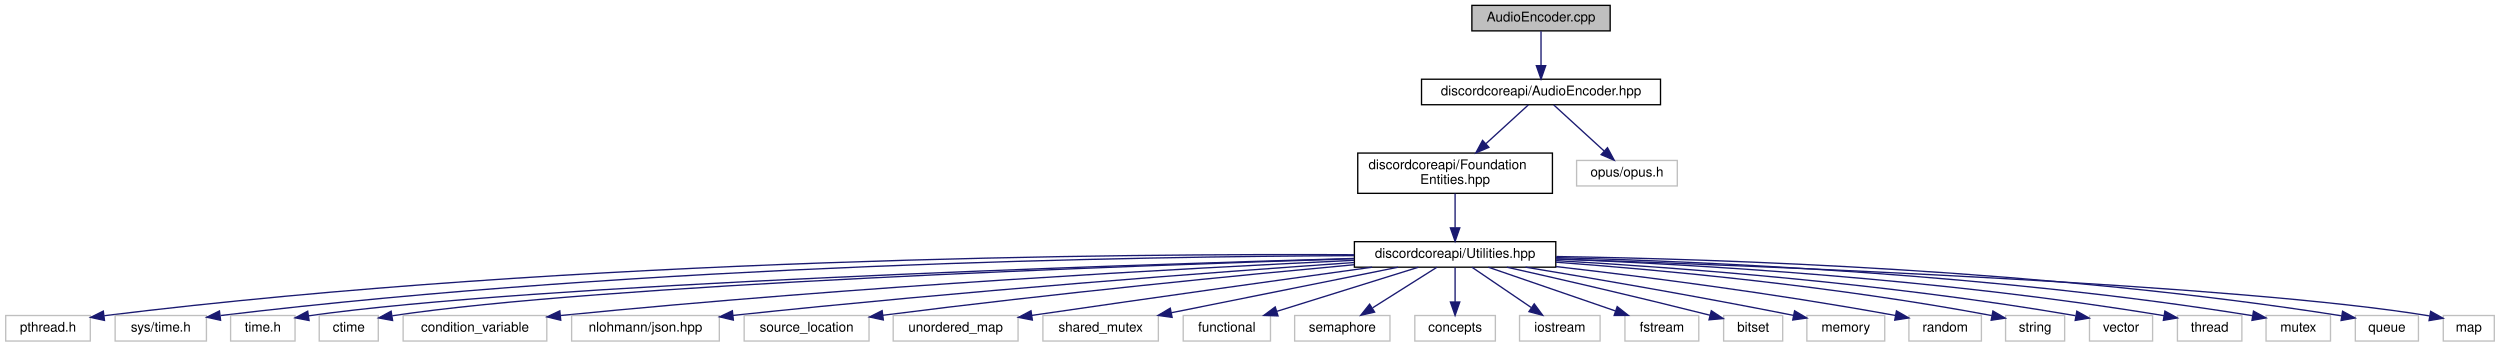
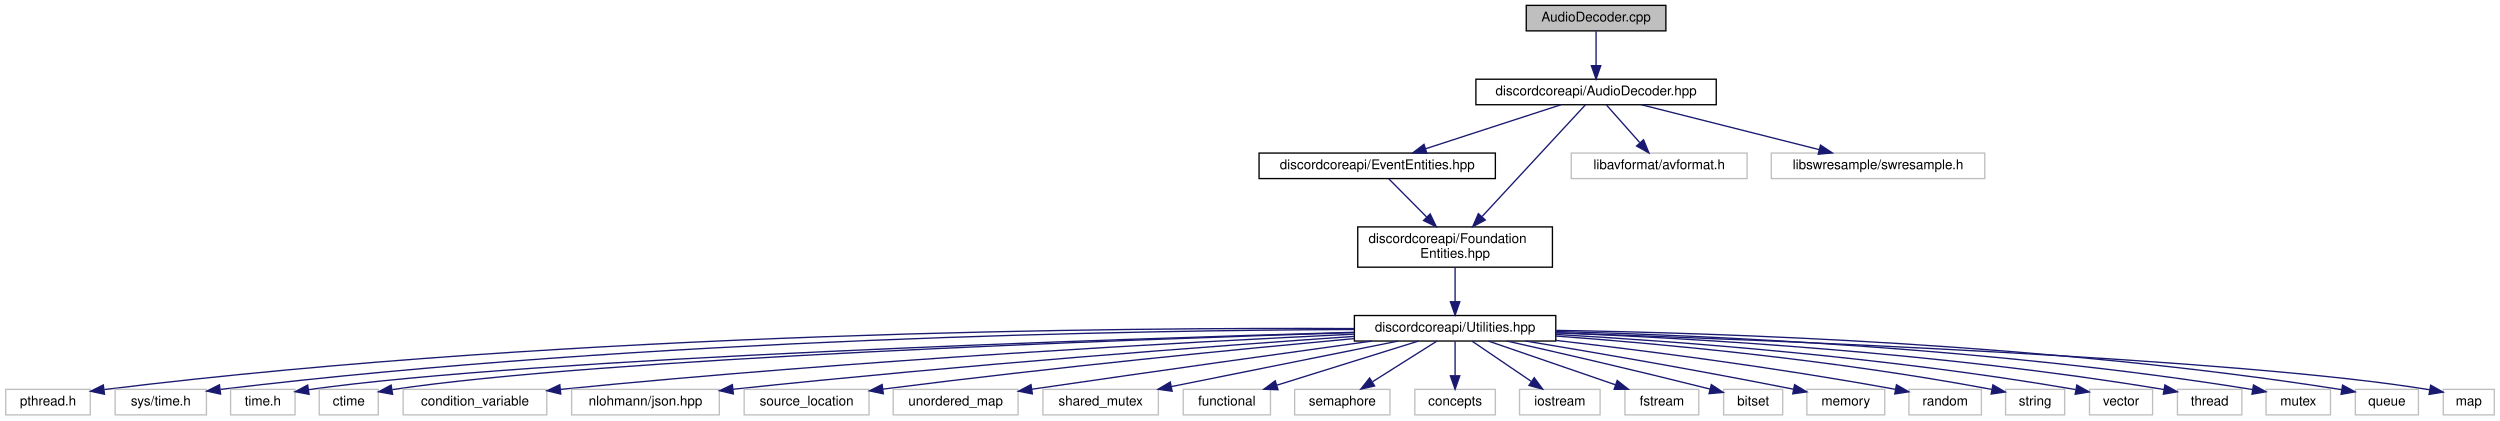
- <svg xmlns="http://www.w3.org/2000/svg" xmlns:xlink="http://www.w3.org/1999/xlink" width="1862pt" height="258pt" viewBox="0.00 0.00 1861.50 258.00">
-   <g id="graph0" class="graph" transform="scale(1 1) rotate(0) translate(4 254)">
+ <svg xmlns="http://www.w3.org/2000/svg" xmlns:xlink="http://www.w3.org/1999/xlink" width="1862pt" height="313pt" viewBox="0.00 0.00 1861.50 313.00">
+   <g id="graph0" class="graph" transform="scale(1 1) rotate(0) translate(4 309)">
    <g id="node1" class="node">
      <g id="a_node1">
        <a xlink:title=" ">
-           <polygon fill="#bfbfbf" stroke="black" points="1195,-250 1092,-250 1092,-231 1195,-231 1195,-250" />
-           <text text-anchor="middle" x="1143.5" y="-238" font-family="Helvetica,sans-Serif" font-size="10.00">AudioEncoder.cpp</text>
+           <polygon fill="#bfbfbf" stroke="black" points="1236.5,-305 1132.5,-305 1132.5,-286 1236.5,-286 1236.5,-305" />
+           <text text-anchor="middle" x="1184.5" y="-293" font-family="Helvetica,sans-Serif" font-size="10.00">AudioDecoder.cpp</text>
        </a>
      </g>
    </g>
    <g id="node2" class="node">
      <g id="a_node2">
-         <a xlink:href="../../df/df7/a00731.html" target="_top" xlink:title=" ">
-           <polygon fill="none" stroke="black" points="1232.5,-195 1054.5,-195 1054.5,-176 1232.5,-176 1232.5,-195" />
-           <text text-anchor="middle" x="1143.5" y="-183" font-family="Helvetica,sans-Serif" font-size="10.00">discordcoreapi/AudioEncoder.hpp</text>
+         <a xlink:href="../../dd/dd8/a00719.html" target="_top" xlink:title=" ">
+           <polygon fill="none" stroke="black" points="1274,-250 1095,-250 1095,-231 1274,-231 1274,-250" />
+           <text text-anchor="middle" x="1184.5" y="-238" font-family="Helvetica,sans-Serif" font-size="10.00">discordcoreapi/AudioDecoder.hpp</text>
        </a>
      </g>
    </g>
    <g id="edge1" class="edge">
-       <path fill="none" stroke="midnightblue" d="M1143.5,-230.75C1143.5,-223.8 1143.5,-213.85 1143.5,-205.13" />
-       <polygon fill="midnightblue" stroke="midnightblue" points="1147,-205.09 1143.5,-195.09 1140,-205.09 1147,-205.09" />
+       <path fill="none" stroke="midnightblue" d="M1184.5,-285.75C1184.5,-278.8 1184.5,-268.85 1184.5,-260.13" />
+       <polygon fill="midnightblue" stroke="midnightblue" points="1188,-260.09 1184.5,-250.09 1181,-260.09 1188,-260.09" />
    </g>
    <g id="node3" class="node">
      <g id="a_node3">
-         <a xlink:href="../../d1/d87/a00689.html" target="_top" xlink:title=" ">
+         <a xlink:href="../../d2/d4a/a00758.html" target="_top" xlink:title=" ">
+           <polygon fill="none" stroke="black" points="1109.5,-195 933.5,-195 933.5,-176 1109.5,-176 1109.5,-195" />
+           <text text-anchor="middle" x="1021.5" y="-183" font-family="Helvetica,sans-Serif" font-size="10.00">discordcoreapi/EventEntities.hpp</text>
+         </a>
+       </g>
+     </g>
+     <g id="edge2" class="edge">
+       <path fill="none" stroke="midnightblue" d="M1158.31,-230.98C1131.06,-222.13 1088.2,-208.19 1057.72,-198.28" />
+       <polygon fill="midnightblue" stroke="midnightblue" points="1058.49,-194.85 1047.89,-195.08 1056.32,-201.5 1058.49,-194.85" />
+     </g>
+     <g id="node4" class="node">
+       <g id="a_node4">
+         <a xlink:href="../../db/d7c/a00722.html" target="_top" xlink:title=" ">
          <polygon fill="none" stroke="black" points="1152,-140 1007,-140 1007,-110 1152,-110 1152,-140" />
          <text text-anchor="start" x="1015" y="-128" font-family="Helvetica,sans-Serif" font-size="10.00">discordcoreapi/Foundation</text>
          <text text-anchor="middle" x="1079.5" y="-117" font-family="Helvetica,sans-Serif" font-size="10.00">Entities.hpp</text>
        </a>
      </g>
    </g>
-     <g id="edge2" class="edge">
-       <path fill="none" stroke="midnightblue" d="M1134.06,-175.87C1125.77,-168.3 1113.39,-156.98 1102.51,-147.04" />
-       <polygon fill="midnightblue" stroke="midnightblue" points="1104.68,-144.28 1094.94,-140.11 1099.96,-149.44 1104.68,-144.28" />
+     <g id="edge28" class="edge">
+       <path fill="none" stroke="midnightblue" d="M1176.61,-230.97C1160.43,-213.48 1123.05,-173.07 1099.67,-147.81" />
+       <polygon fill="midnightblue" stroke="midnightblue" points="1101.98,-145.14 1092.62,-140.18 1096.84,-149.9 1101.98,-145.14" />
+     </g>
+     <g id="node29" class="node">
+       <g id="a_node29">
+         <a xlink:title=" ">
+           <polygon fill="none" stroke="#bfbfbf" points="1297,-195 1166,-195 1166,-176 1297,-176 1297,-195" />
+           <text text-anchor="middle" x="1231.5" y="-183" font-family="Helvetica,sans-Serif" font-size="10.00">libavformat/avformat.h</text>
+         </a>
+       </g>
+     </g>
+     <g id="edge29" class="edge">
+       <path fill="none" stroke="midnightblue" d="M1192.26,-230.75C1198.97,-223.18 1208.84,-212.05 1217.01,-202.84" />
+       <polygon fill="midnightblue" stroke="midnightblue" points="1219.87,-204.89 1223.88,-195.09 1214.63,-200.25 1219.87,-204.89" />
+     </g>
+     <g id="node30" class="node">
+       <g id="a_node30">
+         <a xlink:title=" ">
+           <polygon fill="none" stroke="#bfbfbf" points="1474,-195 1315,-195 1315,-176 1474,-176 1474,-195" />
+           <text text-anchor="middle" x="1394.5" y="-183" font-family="Helvetica,sans-Serif" font-size="10.00">libswresample/swresample.h</text>
+         </a>
+       </g>
+     </g>
+     <g id="edge30" class="edge">
+       <path fill="none" stroke="midnightblue" d="M1218.24,-230.98C1254.18,-221.91 1311.22,-207.52 1350.63,-197.57" />
+       <polygon fill="midnightblue" stroke="midnightblue" points="1351.66,-200.92 1360.5,-195.08 1349.94,-194.14 1351.66,-200.92" />
+     </g>
+     <g id="edge3" class="edge">
+       <path fill="none" stroke="midnightblue" d="M1030.06,-175.87C1037.49,-168.37 1048.57,-157.2 1058.36,-147.33" />
+       <polygon fill="midnightblue" stroke="midnightblue" points="1060.95,-149.68 1065.51,-140.11 1055.98,-144.75 1060.95,-149.68" />
+     </g>
+     <g id="node5" class="node">
+       <g id="a_node5">
+         <a xlink:href="../../d1/d87/a00689.html" target="_top" xlink:title=" ">
+           <polygon fill="none" stroke="black" points="1154.5,-74 1004.5,-74 1004.5,-55 1154.5,-55 1154.5,-74" />
+           <text text-anchor="middle" x="1079.5" y="-62" font-family="Helvetica,sans-Serif" font-size="10.00">discordcoreapi/Utilities.hpp</text>
+         </a>
+       </g>
+     </g>
+     <g id="edge4" class="edge">
+       <path fill="none" stroke="midnightblue" d="M1079.5,-109.84C1079.5,-102.21 1079.5,-92.7 1079.5,-84.45" />
+       <polygon fill="midnightblue" stroke="midnightblue" points="1083,-84.27 1079.5,-74.27 1076,-84.27 1083,-84.27" />
+     </g>
+     <g id="node6" class="node">
+       <g id="a_node6">
+         <a xlink:title=" ">
+           <polygon fill="none" stroke="#bfbfbf" points="63,-19 0,-19 0,0 63,0 63,-19" />
+           <text text-anchor="middle" x="31.5" y="-7" font-family="Helvetica,sans-Serif" font-size="10.00">pthread.h</text>
+         </a>
+       </g>
+     </g>
+     <g id="edge5" class="edge">
+       <path fill="none" stroke="midnightblue" d="M1004.31,-64.28C838.04,-65.12 426.64,-62.31 73.37,-18.86" />
+       <polygon fill="midnightblue" stroke="midnightblue" points="73.56,-15.36 63.2,-17.6 72.69,-22.3 73.56,-15.36" />
+     </g>
+     <g id="node7" class="node">
+       <g id="a_node7">
+         <a xlink:title=" ">
+           <polygon fill="none" stroke="#bfbfbf" points="149.5,-19 81.5,-19 81.5,0 149.5,0 149.5,-19" />
+           <text text-anchor="middle" x="115.5" y="-7" font-family="Helvetica,sans-Serif" font-size="10.00">sys/time.h</text>
+         </a>
+       </g>
+     </g>
+     <g id="edge6" class="edge">
+       <path fill="none" stroke="midnightblue" d="M1004.27,-63.6C848.44,-62.99 478.98,-57.34 160.07,-18.99" />
+       <polygon fill="midnightblue" stroke="midnightblue" points="160.04,-15.46 149.69,-17.73 159.2,-22.41 160.04,-15.46" />
+     </g>
+     <g id="node8" class="node">
+       <g id="a_node8">
+         <a xlink:title=" ">
+           <polygon fill="none" stroke="#bfbfbf" points="215.5,-19 167.5,-19 167.5,0 215.5,0 215.5,-19" />
+           <text text-anchor="middle" x="191.5" y="-7" font-family="Helvetica,sans-Serif" font-size="10.00">time.h</text>
+         </a>
+       </g>
+     </g>
+     <g id="edge7" class="edge">
+       <path fill="none" stroke="midnightblue" d="M1004.24,-61.52C828.11,-56.56 392.09,-42.46 225.63,-18.78" />
+       <polygon fill="midnightblue" stroke="midnightblue" points="225.94,-15.29 215.54,-17.28 224.91,-22.21 225.94,-15.29" />
+     </g>
+     <g id="node9" class="node">
+       <g id="a_node9">
+         <a xlink:title=" ">
+           <polygon fill="none" stroke="#bfbfbf" points="277.5,-19 233.5,-19 233.5,0 277.5,0 277.5,-19" />
+           <text text-anchor="middle" x="255.5" y="-7" font-family="Helvetica,sans-Serif" font-size="10.00">ctime</text>
+         </a>
+       </g>
+     </g>
+     <g id="edge8" class="edge">
+       <path fill="none" stroke="midnightblue" d="M1004.36,-61.31C837.95,-56.15 441.6,-41.99 287.93,-18.81" />
+       <polygon fill="midnightblue" stroke="midnightblue" points="288.15,-15.3 277.73,-17.2 287.06,-22.22 288.15,-15.3" />
+     </g>
+     <g id="node10" class="node">
+       <g id="a_node10">
+         <a xlink:title=" ">
+           <polygon fill="none" stroke="#bfbfbf" points="403,-19 296,-19 296,0 403,0 403,-19" />
+           <text text-anchor="middle" x="349.5" y="-7" font-family="Helvetica,sans-Serif" font-size="10.00">condition_variable</text>
+         </a>
+       </g>
+     </g>
+     <g id="edge9" class="edge">
+       <path fill="none" stroke="midnightblue" d="M1004.34,-60.14C882.56,-54.34 634.36,-40.98 413.26,-19" />
+       <polygon fill="midnightblue" stroke="midnightblue" points="413.39,-15.5 403.09,-17.98 412.69,-22.46 413.39,-15.5" />
+     </g>
+     <g id="node11" class="node">
+       <g id="a_node11">
+         <a xlink:title=" ">
+           <polygon fill="none" stroke="#bfbfbf" points="531.5,-19 421.5,-19 421.5,0 531.5,0 531.5,-19" />
+           <text text-anchor="middle" x="476.5" y="-7" font-family="Helvetica,sans-Serif" font-size="10.00">nlohmann/json.hpp</text>
+         </a>
+       </g>
+     </g>
+     <g id="edge10" class="edge">
+       <path fill="none" stroke="midnightblue" d="M1004.4,-58.48C902.13,-51.39 713.11,-37.33 541.6,-19.07" />
+       <polygon fill="midnightblue" stroke="midnightblue" points="541.95,-15.59 531.64,-18 541.21,-22.55 541.95,-15.59" />
+     </g>
+     <g id="node12" class="node">
+       <g id="a_node12">
+         <a xlink:title=" ">
+           <polygon fill="none" stroke="#bfbfbf" points="643,-19 550,-19 550,0 643,0 643,-19" />
+           <text text-anchor="middle" x="596.5" y="-7" font-family="Helvetica,sans-Serif" font-size="10.00">source_location</text>
+         </a>
+       </g>
+     </g>
+     <g id="edge11" class="edge">
+       <path fill="none" stroke="midnightblue" d="M1004.37,-56.83C920.98,-49.17 782.13,-35.64 653.33,-19.18" />
+       <polygon fill="midnightblue" stroke="midnightblue" points="653.65,-15.7 643.29,-17.89 652.76,-22.64 653.65,-15.7" />
+     </g>
+     <g id="node13" class="node">
+       <g id="a_node13">
+         <a xlink:title=" ">
+           <polygon fill="none" stroke="#bfbfbf" points="754,-19 661,-19 661,0 754,0 754,-19" />
+           <text text-anchor="middle" x="707.5" y="-7" font-family="Helvetica,sans-Serif" font-size="10.00">unordered_map</text>
+         </a>
+       </g>
+     </g>
+     <g id="edge12" class="edge">
+       <path fill="none" stroke="midnightblue" d="M1017.71,-55C956.17,-46.49 858.7,-32.88 764.26,-19.1" />
+       <polygon fill="midnightblue" stroke="midnightblue" points="764.65,-15.62 754.25,-17.63 763.63,-22.54 764.65,-15.62" />
+     </g>
+     <g id="node14" class="node">
+       <g id="a_node14">
+         <a xlink:title=" ">
+           <polygon fill="none" stroke="#bfbfbf" points="858.5,-19 772.5,-19 772.5,0 858.5,0 858.5,-19" />
+           <text text-anchor="middle" x="815.5" y="-7" font-family="Helvetica,sans-Serif" font-size="10.00">shared_mutex</text>
+         </a>
+       </g>
+     </g>
+     <g id="edge13" class="edge">
+       <path fill="none" stroke="midnightblue" d="M1037.08,-54.98C991.13,-45.76 917.75,-31.03 868.15,-21.07" />
+       <polygon fill="midnightblue" stroke="midnightblue" points="868.74,-17.62 858.25,-19.08 867.36,-24.48 868.74,-17.62" />
+     </g>
+     <g id="node15" class="node">
+       <g id="a_node15">
+         <a xlink:title=" ">
+           <polygon fill="none" stroke="#bfbfbf" points="942,-19 877,-19 877,0 942,0 942,-19" />
+           <text text-anchor="middle" x="909.5" y="-7" font-family="Helvetica,sans-Serif" font-size="10.00">functional</text>
+         </a>
+       </g>
+     </g>
+     <g id="edge14" class="edge">
+       <path fill="none" stroke="midnightblue" d="M1052.19,-54.98C1023.65,-46.09 978.67,-32.07 946.86,-22.15" />
+       <polygon fill="midnightblue" stroke="midnightblue" points="947.62,-18.72 937.03,-19.08 945.53,-25.4 947.62,-18.72" />
+     </g>
+     <g id="node16" class="node">
+       <g id="a_node16">
+         <a xlink:title=" ">
+           <polygon fill="none" stroke="#bfbfbf" points="1031,-19 960,-19 960,0 1031,0 1031,-19" />
+           <text text-anchor="middle" x="995.5" y="-7" font-family="Helvetica,sans-Serif" font-size="10.00">semaphore</text>
+         </a>
+       </g>
+     </g>
+     <g id="edge15" class="edge">
+       <path fill="none" stroke="midnightblue" d="M1066,-54.98C1053.1,-46.84 1033.4,-34.41 1018.1,-24.76" />
+       <polygon fill="midnightblue" stroke="midnightblue" points="1019.57,-21.55 1009.24,-19.17 1015.83,-27.47 1019.57,-21.55" />
+     </g>
+     <g id="node17" class="node">
+       <g id="a_node17">
+         <a xlink:title=" ">
+           <polygon fill="none" stroke="#bfbfbf" points="1109.5,-19 1049.5,-19 1049.5,0 1109.5,0 1109.5,-19" />
+           <text text-anchor="middle" x="1079.5" y="-7" font-family="Helvetica,sans-Serif" font-size="10.00">concepts</text>
+         </a>
+       </g>
+     </g>
+     <g id="edge16" class="edge">
+       <path fill="none" stroke="midnightblue" d="M1079.5,-54.75C1079.5,-47.8 1079.5,-37.85 1079.5,-29.13" />
+       <polygon fill="midnightblue" stroke="midnightblue" points="1083,-29.09 1079.5,-19.09 1076,-29.09 1083,-29.09" />
+     </g>
+     <g id="node18" class="node">
+       <g id="a_node18">
+         <a xlink:title=" ">
+           <polygon fill="none" stroke="#bfbfbf" points="1187.5,-19 1127.5,-19 1127.5,0 1187.5,0 1187.5,-19" />
+           <text text-anchor="middle" x="1157.5" y="-7" font-family="Helvetica,sans-Serif" font-size="10.00">iostream</text>
+         </a>
+       </g>
+     </g>
+     <g id="edge17" class="edge">
+       <path fill="none" stroke="midnightblue" d="M1092.03,-54.98C1103.9,-46.92 1121.96,-34.65 1136.11,-25.03" />
+       <polygon fill="midnightblue" stroke="midnightblue" points="1138.44,-27.69 1144.74,-19.17 1134.5,-21.9 1138.44,-27.69" />
+     </g>
+     <g id="node19" class="node">
+       <g id="a_node19">
+         <a xlink:title=" ">
+           <polygon fill="none" stroke="#bfbfbf" points="1261,-19 1206,-19 1206,0 1261,0 1261,-19" />
+           <text text-anchor="middle" x="1233.5" y="-7" font-family="Helvetica,sans-Serif" font-size="10.00">fstream</text>
+         </a>
+       </g>
+     </g>
+     <g id="edge18" class="edge">
+       <path fill="none" stroke="midnightblue" d="M1104.24,-54.98C1129.87,-46.16 1170.13,-32.31 1198.91,-22.41" />
+       <polygon fill="midnightblue" stroke="midnightblue" points="1200.25,-25.65 1208.56,-19.08 1197.97,-19.03 1200.25,-25.65" />
+     </g>
+     <g id="node20" class="node">
+       <g id="a_node20">
+         <a xlink:title=" ">
+           <polygon fill="none" stroke="#bfbfbf" points="1323.5,-19 1279.5,-19 1279.5,0 1323.5,0 1323.5,-19" />
+           <text text-anchor="middle" x="1301.5" y="-7" font-family="Helvetica,sans-Serif" font-size="10.00">bitset</text>
+         </a>
+       </g>
+     </g>
+     <g id="edge19" class="edge">
+       <path fill="none" stroke="midnightblue" d="M1118.02,-54.99C1154.63,-46.79 1211.47,-33.8 1269.48,-19.19" />
+       <polygon fill="midnightblue" stroke="midnightblue" points="1270.34,-22.58 1279.18,-16.73 1268.62,-15.79 1270.34,-22.58" />
+     </g>
+     <g id="node21" class="node">
+       <g id="a_node21">
+         <a xlink:title=" ">
+           <polygon fill="none" stroke="#bfbfbf" points="1399.5,-19 1341.5,-19 1341.5,0 1399.5,0 1399.5,-19" />
+           <text text-anchor="middle" x="1370.5" y="-7" font-family="Helvetica,sans-Serif" font-size="10.00">memory</text>
+         </a>
+       </g>
+     </g>
+     <g id="edge20" class="edge">
+       <path fill="none" stroke="midnightblue" d="M1131.96,-55C1181.02,-46.88 1256.56,-33.97 1331.41,-19.14" />
+       <polygon fill="midnightblue" stroke="midnightblue" points="1332.36,-22.52 1341.48,-17.13 1330.99,-15.66 1332.36,-22.52" />
+     </g>
+     <g id="node22" class="node">
+       <g id="a_node22">
+         <a xlink:title=" ">
+           <polygon fill="none" stroke="#bfbfbf" points="1471.5,-19 1417.5,-19 1417.5,0 1471.5,0 1471.5,-19" />
+           <text text-anchor="middle" x="1444.5" y="-7" font-family="Helvetica,sans-Serif" font-size="10.00">random</text>
+         </a>
+       </g>
+     </g>
+     <g id="edge21" class="edge">
+       <path fill="none" stroke="midnightblue" d="M1154.64,-55.45C1219.18,-48.05 1314.91,-35.92 1407.34,-19.05" />
+       <polygon fill="midnightblue" stroke="midnightblue" points="1408.24,-22.45 1417.43,-17.19 1406.96,-15.56 1408.24,-22.45" />
+     </g>
+     <g id="node23" class="node">
+       <g id="a_node23">
+         <a xlink:title=" ">
+           <polygon fill="none" stroke="#bfbfbf" points="1533.5,-19 1489.5,-19 1489.5,0 1533.5,0 1533.5,-19" />
+           <text text-anchor="middle" x="1511.5" y="-7" font-family="Helvetica,sans-Serif" font-size="10.00">string</text>
+         </a>
+       </g>
+     </g>
+     <g id="edge22" class="edge">
+       <path fill="none" stroke="midnightblue" d="M1154.67,-58.7C1233.43,-52.87 1360.82,-41.19 1479.28,-18.95" />
+       <polygon fill="midnightblue" stroke="midnightblue" points="1480.08,-22.36 1489.25,-17.05 1478.77,-15.49 1480.08,-22.36" />
+     </g>
+     <g id="node24" class="node">
+       <g id="a_node24">
+         <a xlink:title=" ">
+           <polygon fill="none" stroke="#bfbfbf" points="1599,-19 1552,-19 1552,0 1599,0 1599,-19" />
+           <text text-anchor="middle" x="1575.5" y="-7" font-family="Helvetica,sans-Serif" font-size="10.00">vector</text>
+         </a>
+       </g>
+     </g>
+     <g id="edge23" class="edge">
+       <path fill="none" stroke="midnightblue" d="M1154.56,-59.9C1244.39,-54.78 1399.42,-43.38 1541.59,-18.86" />
+       <polygon fill="midnightblue" stroke="midnightblue" points="1542.56,-22.25 1551.8,-17.08 1541.35,-15.35 1542.56,-22.25" />
+     </g>
+     <g id="node25" class="node">
+       <g id="a_node25">
+         <a xlink:title=" ">
+           <polygon fill="none" stroke="#bfbfbf" points="1665.5,-19 1617.5,-19 1617.5,0 1665.5,0 1665.5,-19" />
+           <text text-anchor="middle" x="1641.5" y="-7" font-family="Helvetica,sans-Serif" font-size="10.00">thread</text>
+         </a>
+       </g>
+     </g>
+     <g id="edge24" class="edge">
+       <path fill="none" stroke="midnightblue" d="M1154.9,-61.14C1255.96,-57.1 1440.94,-46.58 1607.52,-18.87" />
+       <polygon fill="midnightblue" stroke="midnightblue" points="1608.17,-22.31 1617.45,-17.19 1607.01,-15.41 1608.17,-22.31" />
+     </g>
+     <g id="node26" class="node">
+       <g id="a_node26">
+         <a xlink:title=" ">
+           <polygon fill="none" stroke="#bfbfbf" points="1731.5,-19 1683.5,-19 1683.5,0 1731.5,0 1731.5,-19" />
+           <text text-anchor="middle" x="1707.5" y="-7" font-family="Helvetica,sans-Serif" font-size="10.00">mutex</text>
+         </a>
+       </g>
+     </g>
+     <g id="edge25" class="edge">
+       <path fill="none" stroke="midnightblue" d="M1154.68,-62.14C1266.12,-59.19 1481.72,-49.86 1673.47,-18.86" />
+       <polygon fill="midnightblue" stroke="midnightblue" points="1674.15,-22.29 1683.45,-17.22 1673.02,-15.38 1674.15,-22.29" />
+     </g>
+     <g id="node27" class="node">
+       <g id="a_node27">
+         <a xlink:title=" ">
+           <polygon fill="none" stroke="#bfbfbf" points="1797,-19 1750,-19 1750,0 1797,0 1797,-19" />
+           <text text-anchor="middle" x="1773.5" y="-7" font-family="Helvetica,sans-Serif" font-size="10.00">queue</text>
+         </a>
+       </g>
+     </g>
+     <g id="edge26" class="edge">
+       <path fill="none" stroke="midnightblue" d="M1154.85,-62.94C1276.23,-61.05 1522.54,-53.12 1739.82,-18.76" />
+       <polygon fill="midnightblue" stroke="midnightblue" points="1740.5,-22.2 1749.82,-17.16 1739.39,-15.29 1740.5,-22.2" />
    </g>
    <g id="node28" class="node">
      <g id="a_node28">
        <a xlink:title=" ">
-           <polygon fill="none" stroke="#bfbfbf" points="1245,-134.5 1170,-134.5 1170,-115.5 1245,-115.5 1245,-134.5" />
-           <text text-anchor="middle" x="1207.5" y="-122.5" font-family="Helvetica,sans-Serif" font-size="10.00">opus/opus.h</text>
-         </a>
-       </g>
-     </g>
-     <g id="edge27" class="edge">
-       <path fill="none" stroke="midnightblue" d="M1152.94,-175.87C1162.77,-166.88 1178.39,-152.61 1190.39,-141.64" />
-       <polygon fill="midnightblue" stroke="midnightblue" points="1193,-144 1198.02,-134.67 1188.28,-138.83 1193,-144" />
-     </g>
-     <g id="node4" class="node">
-       <g id="a_node4">
-         <a xlink:href="../../d4/deb/a00710.html" target="_top" xlink:title=" ">
-           <polygon fill="none" stroke="black" points="1154.5,-74 1004.5,-74 1004.5,-55 1154.5,-55 1154.5,-74" />
-           <text text-anchor="middle" x="1079.5" y="-62" font-family="Helvetica,sans-Serif" font-size="10.00">discordcoreapi/Utilities.hpp</text>
-         </a>
-       </g>
-     </g>
-     <g id="edge3" class="edge">
-       <path fill="none" stroke="midnightblue" d="M1079.5,-109.84C1079.5,-102.21 1079.5,-92.7 1079.5,-84.45" />
-       <polygon fill="midnightblue" stroke="midnightblue" points="1083,-84.27 1079.5,-74.27 1076,-84.27 1083,-84.27" />
-     </g>
-     <g id="node5" class="node">
-       <g id="a_node5">
-         <a xlink:title=" ">
-           <polygon fill="none" stroke="#bfbfbf" points="63,-19 0,-19 0,0 63,0 63,-19" />
-           <text text-anchor="middle" x="31.5" y="-7" font-family="Helvetica,sans-Serif" font-size="10.00">pthread.h</text>
-         </a>
-       </g>
-     </g>
-     <g id="edge4" class="edge">
-       <path fill="none" stroke="midnightblue" d="M1004.31,-64.28C838.04,-65.12 426.64,-62.31 73.37,-18.86" />
-       <polygon fill="midnightblue" stroke="midnightblue" points="73.56,-15.36 63.2,-17.6 72.69,-22.3 73.56,-15.36" />
-     </g>
-     <g id="node6" class="node">
-       <g id="a_node6">
-         <a xlink:title=" ">
-           <polygon fill="none" stroke="#bfbfbf" points="149.5,-19 81.5,-19 81.5,0 149.5,0 149.5,-19" />
-           <text text-anchor="middle" x="115.5" y="-7" font-family="Helvetica,sans-Serif" font-size="10.00">sys/time.h</text>
-         </a>
-       </g>
-     </g>
-     <g id="edge5" class="edge">
-       <path fill="none" stroke="midnightblue" d="M1004.27,-63.6C848.44,-62.99 478.98,-57.34 160.07,-18.99" />
-       <polygon fill="midnightblue" stroke="midnightblue" points="160.04,-15.46 149.69,-17.73 159.2,-22.41 160.04,-15.46" />
-     </g>
-     <g id="node7" class="node">
-       <g id="a_node7">
-         <a xlink:title=" ">
-           <polygon fill="none" stroke="#bfbfbf" points="215.5,-19 167.5,-19 167.5,0 215.5,0 215.5,-19" />
-           <text text-anchor="middle" x="191.5" y="-7" font-family="Helvetica,sans-Serif" font-size="10.00">time.h</text>
-         </a>
-       </g>
-     </g>
-     <g id="edge6" class="edge">
-       <path fill="none" stroke="midnightblue" d="M1004.24,-61.52C828.11,-56.56 392.09,-42.46 225.63,-18.78" />
-       <polygon fill="midnightblue" stroke="midnightblue" points="225.94,-15.29 215.54,-17.28 224.91,-22.21 225.94,-15.29" />
-     </g>
-     <g id="node8" class="node">
-       <g id="a_node8">
-         <a xlink:title=" ">
-           <polygon fill="none" stroke="#bfbfbf" points="277.5,-19 233.5,-19 233.5,0 277.5,0 277.5,-19" />
-           <text text-anchor="middle" x="255.5" y="-7" font-family="Helvetica,sans-Serif" font-size="10.00">ctime</text>
-         </a>
-       </g>
-     </g>
-     <g id="edge7" class="edge">
-       <path fill="none" stroke="midnightblue" d="M1004.36,-61.31C837.95,-56.15 441.6,-41.99 287.93,-18.81" />
-       <polygon fill="midnightblue" stroke="midnightblue" points="288.15,-15.3 277.73,-17.2 287.06,-22.22 288.15,-15.3" />
-     </g>
-     <g id="node9" class="node">
-       <g id="a_node9">
-         <a xlink:title=" ">
-           <polygon fill="none" stroke="#bfbfbf" points="403,-19 296,-19 296,0 403,0 403,-19" />
-           <text text-anchor="middle" x="349.5" y="-7" font-family="Helvetica,sans-Serif" font-size="10.00">condition_variable</text>
-         </a>
-       </g>
-     </g>
-     <g id="edge8" class="edge">
-       <path fill="none" stroke="midnightblue" d="M1004.34,-60.14C882.56,-54.34 634.36,-40.98 413.26,-19" />
-       <polygon fill="midnightblue" stroke="midnightblue" points="413.39,-15.5 403.09,-17.98 412.69,-22.46 413.39,-15.5" />
-     </g>
-     <g id="node10" class="node">
-       <g id="a_node10">
-         <a xlink:title=" ">
-           <polygon fill="none" stroke="#bfbfbf" points="531.5,-19 421.5,-19 421.5,0 531.5,0 531.5,-19" />
-           <text text-anchor="middle" x="476.5" y="-7" font-family="Helvetica,sans-Serif" font-size="10.00">nlohmann/json.hpp</text>
-         </a>
-       </g>
-     </g>
-     <g id="edge9" class="edge">
-       <path fill="none" stroke="midnightblue" d="M1004.4,-58.48C902.13,-51.39 713.11,-37.33 541.6,-19.07" />
-       <polygon fill="midnightblue" stroke="midnightblue" points="541.95,-15.59 531.64,-18 541.21,-22.55 541.95,-15.59" />
-     </g>
-     <g id="node11" class="node">
-       <g id="a_node11">
-         <a xlink:title=" ">
-           <polygon fill="none" stroke="#bfbfbf" points="643,-19 550,-19 550,0 643,0 643,-19" />
-           <text text-anchor="middle" x="596.5" y="-7" font-family="Helvetica,sans-Serif" font-size="10.00">source_location</text>
-         </a>
-       </g>
-     </g>
-     <g id="edge10" class="edge">
-       <path fill="none" stroke="midnightblue" d="M1004.37,-56.83C920.98,-49.17 782.13,-35.64 653.33,-19.18" />
-       <polygon fill="midnightblue" stroke="midnightblue" points="653.65,-15.7 643.29,-17.89 652.76,-22.64 653.65,-15.7" />
-     </g>
-     <g id="node12" class="node">
-       <g id="a_node12">
-         <a xlink:title=" ">
-           <polygon fill="none" stroke="#bfbfbf" points="754,-19 661,-19 661,0 754,0 754,-19" />
-           <text text-anchor="middle" x="707.5" y="-7" font-family="Helvetica,sans-Serif" font-size="10.00">unordered_map</text>
-         </a>
-       </g>
-     </g>
-     <g id="edge11" class="edge">
-       <path fill="none" stroke="midnightblue" d="M1017.71,-55C956.17,-46.49 858.7,-32.88 764.26,-19.1" />
-       <polygon fill="midnightblue" stroke="midnightblue" points="764.65,-15.62 754.25,-17.63 763.63,-22.54 764.65,-15.62" />
-     </g>
-     <g id="node13" class="node">
-       <g id="a_node13">
-         <a xlink:title=" ">
-           <polygon fill="none" stroke="#bfbfbf" points="858.5,-19 772.5,-19 772.5,0 858.5,0 858.5,-19" />
-           <text text-anchor="middle" x="815.5" y="-7" font-family="Helvetica,sans-Serif" font-size="10.00">shared_mutex</text>
-         </a>
-       </g>
-     </g>
-     <g id="edge12" class="edge">
-       <path fill="none" stroke="midnightblue" d="M1037.08,-54.98C991.13,-45.76 917.75,-31.03 868.15,-21.07" />
-       <polygon fill="midnightblue" stroke="midnightblue" points="868.74,-17.62 858.25,-19.08 867.36,-24.48 868.74,-17.62" />
-     </g>
-     <g id="node14" class="node">
-       <g id="a_node14">
-         <a xlink:title=" ">
-           <polygon fill="none" stroke="#bfbfbf" points="942,-19 877,-19 877,0 942,0 942,-19" />
-           <text text-anchor="middle" x="909.5" y="-7" font-family="Helvetica,sans-Serif" font-size="10.00">functional</text>
-         </a>
-       </g>
-     </g>
-     <g id="edge13" class="edge">
-       <path fill="none" stroke="midnightblue" d="M1052.19,-54.98C1023.65,-46.09 978.67,-32.07 946.86,-22.15" />
-       <polygon fill="midnightblue" stroke="midnightblue" points="947.62,-18.72 937.03,-19.08 945.53,-25.4 947.62,-18.72" />
-     </g>
-     <g id="node15" class="node">
-       <g id="a_node15">
-         <a xlink:title=" ">
-           <polygon fill="none" stroke="#bfbfbf" points="1031,-19 960,-19 960,0 1031,0 1031,-19" />
-           <text text-anchor="middle" x="995.5" y="-7" font-family="Helvetica,sans-Serif" font-size="10.00">semaphore</text>
-         </a>
-       </g>
-     </g>
-     <g id="edge14" class="edge">
-       <path fill="none" stroke="midnightblue" d="M1066,-54.98C1053.1,-46.84 1033.4,-34.41 1018.1,-24.76" />
-       <polygon fill="midnightblue" stroke="midnightblue" points="1019.57,-21.55 1009.24,-19.17 1015.83,-27.47 1019.57,-21.55" />
-     </g>
-     <g id="node16" class="node">
-       <g id="a_node16">
-         <a xlink:title=" ">
-           <polygon fill="none" stroke="#bfbfbf" points="1109.5,-19 1049.5,-19 1049.5,0 1109.5,0 1109.5,-19" />
-           <text text-anchor="middle" x="1079.5" y="-7" font-family="Helvetica,sans-Serif" font-size="10.00">concepts</text>
-         </a>
-       </g>
-     </g>
-     <g id="edge15" class="edge">
-       <path fill="none" stroke="midnightblue" d="M1079.5,-54.75C1079.5,-47.8 1079.5,-37.85 1079.5,-29.13" />
-       <polygon fill="midnightblue" stroke="midnightblue" points="1083,-29.09 1079.5,-19.09 1076,-29.09 1083,-29.09" />
-     </g>
-     <g id="node17" class="node">
-       <g id="a_node17">
-         <a xlink:title=" ">
-           <polygon fill="none" stroke="#bfbfbf" points="1187.5,-19 1127.5,-19 1127.5,0 1187.5,0 1187.5,-19" />
-           <text text-anchor="middle" x="1157.5" y="-7" font-family="Helvetica,sans-Serif" font-size="10.00">iostream</text>
-         </a>
-       </g>
-     </g>
-     <g id="edge16" class="edge">
-       <path fill="none" stroke="midnightblue" d="M1092.03,-54.98C1103.9,-46.92 1121.96,-34.65 1136.11,-25.03" />
-       <polygon fill="midnightblue" stroke="midnightblue" points="1138.44,-27.69 1144.74,-19.17 1134.5,-21.9 1138.44,-27.69" />
-     </g>
-     <g id="node18" class="node">
-       <g id="a_node18">
-         <a xlink:title=" ">
-           <polygon fill="none" stroke="#bfbfbf" points="1261,-19 1206,-19 1206,0 1261,0 1261,-19" />
-           <text text-anchor="middle" x="1233.5" y="-7" font-family="Helvetica,sans-Serif" font-size="10.00">fstream</text>
-         </a>
-       </g>
-     </g>
-     <g id="edge17" class="edge">
-       <path fill="none" stroke="midnightblue" d="M1104.24,-54.98C1129.87,-46.16 1170.13,-32.31 1198.91,-22.41" />
-       <polygon fill="midnightblue" stroke="midnightblue" points="1200.25,-25.65 1208.56,-19.08 1197.97,-19.03 1200.25,-25.65" />
-     </g>
-     <g id="node19" class="node">
-       <g id="a_node19">
-         <a xlink:title=" ">
-           <polygon fill="none" stroke="#bfbfbf" points="1323.5,-19 1279.5,-19 1279.5,0 1323.5,0 1323.5,-19" />
-           <text text-anchor="middle" x="1301.5" y="-7" font-family="Helvetica,sans-Serif" font-size="10.00">bitset</text>
-         </a>
-       </g>
-     </g>
-     <g id="edge18" class="edge">
-       <path fill="none" stroke="midnightblue" d="M1118.02,-54.99C1154.63,-46.79 1211.47,-33.8 1269.48,-19.19" />
-       <polygon fill="midnightblue" stroke="midnightblue" points="1270.34,-22.58 1279.18,-16.73 1268.62,-15.79 1270.34,-22.58" />
-     </g>
-     <g id="node20" class="node">
-       <g id="a_node20">
-         <a xlink:title=" ">
-           <polygon fill="none" stroke="#bfbfbf" points="1399.5,-19 1341.5,-19 1341.5,0 1399.5,0 1399.5,-19" />
-           <text text-anchor="middle" x="1370.5" y="-7" font-family="Helvetica,sans-Serif" font-size="10.00">memory</text>
-         </a>
-       </g>
-     </g>
-     <g id="edge19" class="edge">
-       <path fill="none" stroke="midnightblue" d="M1131.96,-55C1181.02,-46.88 1256.56,-33.97 1331.41,-19.14" />
-       <polygon fill="midnightblue" stroke="midnightblue" points="1332.36,-22.52 1341.48,-17.13 1330.99,-15.66 1332.36,-22.52" />
-     </g>
-     <g id="node21" class="node">
-       <g id="a_node21">
-         <a xlink:title=" ">
-           <polygon fill="none" stroke="#bfbfbf" points="1471.5,-19 1417.5,-19 1417.5,0 1471.5,0 1471.5,-19" />
-           <text text-anchor="middle" x="1444.5" y="-7" font-family="Helvetica,sans-Serif" font-size="10.00">random</text>
-         </a>
-       </g>
-     </g>
-     <g id="edge20" class="edge">
-       <path fill="none" stroke="midnightblue" d="M1154.64,-55.45C1219.18,-48.05 1314.91,-35.92 1407.34,-19.05" />
-       <polygon fill="midnightblue" stroke="midnightblue" points="1408.24,-22.45 1417.43,-17.19 1406.96,-15.56 1408.24,-22.45" />
-     </g>
-     <g id="node22" class="node">
-       <g id="a_node22">
-         <a xlink:title=" ">
-           <polygon fill="none" stroke="#bfbfbf" points="1533.5,-19 1489.5,-19 1489.5,0 1533.5,0 1533.5,-19" />
-           <text text-anchor="middle" x="1511.5" y="-7" font-family="Helvetica,sans-Serif" font-size="10.00">string</text>
-         </a>
-       </g>
-     </g>
-     <g id="edge21" class="edge">
-       <path fill="none" stroke="midnightblue" d="M1154.67,-58.7C1233.43,-52.87 1360.82,-41.19 1479.28,-18.95" />
-       <polygon fill="midnightblue" stroke="midnightblue" points="1480.08,-22.36 1489.25,-17.05 1478.77,-15.49 1480.08,-22.36" />
-     </g>
-     <g id="node23" class="node">
-       <g id="a_node23">
-         <a xlink:title=" ">
-           <polygon fill="none" stroke="#bfbfbf" points="1599,-19 1552,-19 1552,0 1599,0 1599,-19" />
-           <text text-anchor="middle" x="1575.5" y="-7" font-family="Helvetica,sans-Serif" font-size="10.00">vector</text>
-         </a>
-       </g>
-     </g>
-     <g id="edge22" class="edge">
-       <path fill="none" stroke="midnightblue" d="M1154.56,-59.9C1244.39,-54.78 1399.42,-43.38 1541.59,-18.86" />
-       <polygon fill="midnightblue" stroke="midnightblue" points="1542.56,-22.25 1551.8,-17.08 1541.35,-15.35 1542.56,-22.25" />
-     </g>
-     <g id="node24" class="node">
-       <g id="a_node24">
-         <a xlink:title=" ">
-           <polygon fill="none" stroke="#bfbfbf" points="1665.5,-19 1617.5,-19 1617.5,0 1665.5,0 1665.5,-19" />
-           <text text-anchor="middle" x="1641.5" y="-7" font-family="Helvetica,sans-Serif" font-size="10.00">thread</text>
-         </a>
-       </g>
-     </g>
-     <g id="edge23" class="edge">
-       <path fill="none" stroke="midnightblue" d="M1154.9,-61.14C1255.96,-57.1 1440.94,-46.58 1607.52,-18.87" />
-       <polygon fill="midnightblue" stroke="midnightblue" points="1608.17,-22.31 1617.45,-17.19 1607.01,-15.41 1608.17,-22.31" />
-     </g>
-     <g id="node25" class="node">
-       <g id="a_node25">
-         <a xlink:title=" ">
-           <polygon fill="none" stroke="#bfbfbf" points="1731.5,-19 1683.5,-19 1683.5,0 1731.5,0 1731.5,-19" />
-           <text text-anchor="middle" x="1707.5" y="-7" font-family="Helvetica,sans-Serif" font-size="10.00">mutex</text>
-         </a>
-       </g>
-     </g>
-     <g id="edge24" class="edge">
-       <path fill="none" stroke="midnightblue" d="M1154.68,-62.14C1266.12,-59.19 1481.72,-49.86 1673.47,-18.86" />
-       <polygon fill="midnightblue" stroke="midnightblue" points="1674.15,-22.29 1683.45,-17.22 1673.02,-15.38 1674.15,-22.29" />
-     </g>
-     <g id="node26" class="node">
-       <g id="a_node26">
-         <a xlink:title=" ">
-           <polygon fill="none" stroke="#bfbfbf" points="1797,-19 1750,-19 1750,0 1797,0 1797,-19" />
-           <text text-anchor="middle" x="1773.5" y="-7" font-family="Helvetica,sans-Serif" font-size="10.00">queue</text>
-         </a>
-       </g>
-     </g>
-     <g id="edge25" class="edge">
-       <path fill="none" stroke="midnightblue" d="M1154.85,-62.94C1276.23,-61.05 1522.54,-53.12 1739.82,-18.76" />
-       <polygon fill="midnightblue" stroke="midnightblue" points="1740.5,-22.2 1749.82,-17.16 1739.39,-15.29 1740.5,-22.2" />
-     </g>
-     <g id="node27" class="node">
-       <g id="a_node27">
-         <a xlink:title=" ">
          <polygon fill="none" stroke="#bfbfbf" points="1853.5,-19 1815.5,-19 1815.5,0 1853.5,0 1853.5,-19" />
          <text text-anchor="middle" x="1834.5" y="-7" font-family="Helvetica,sans-Serif" font-size="10.00">map</text>
        </a>
      </g>
    </g>
-     <g id="edge26" class="edge">
+     <g id="edge27" class="edge">
      <path fill="none" stroke="midnightblue" d="M1154.66,-61.13C1310.48,-55.85 1665.18,-41.9 1805.26,-18.71" />
      <polygon fill="midnightblue" stroke="midnightblue" points="1806.11,-22.12 1815.36,-16.95 1804.91,-15.22 1806.11,-22.12" />
    </g>
  </g>
</svg>
